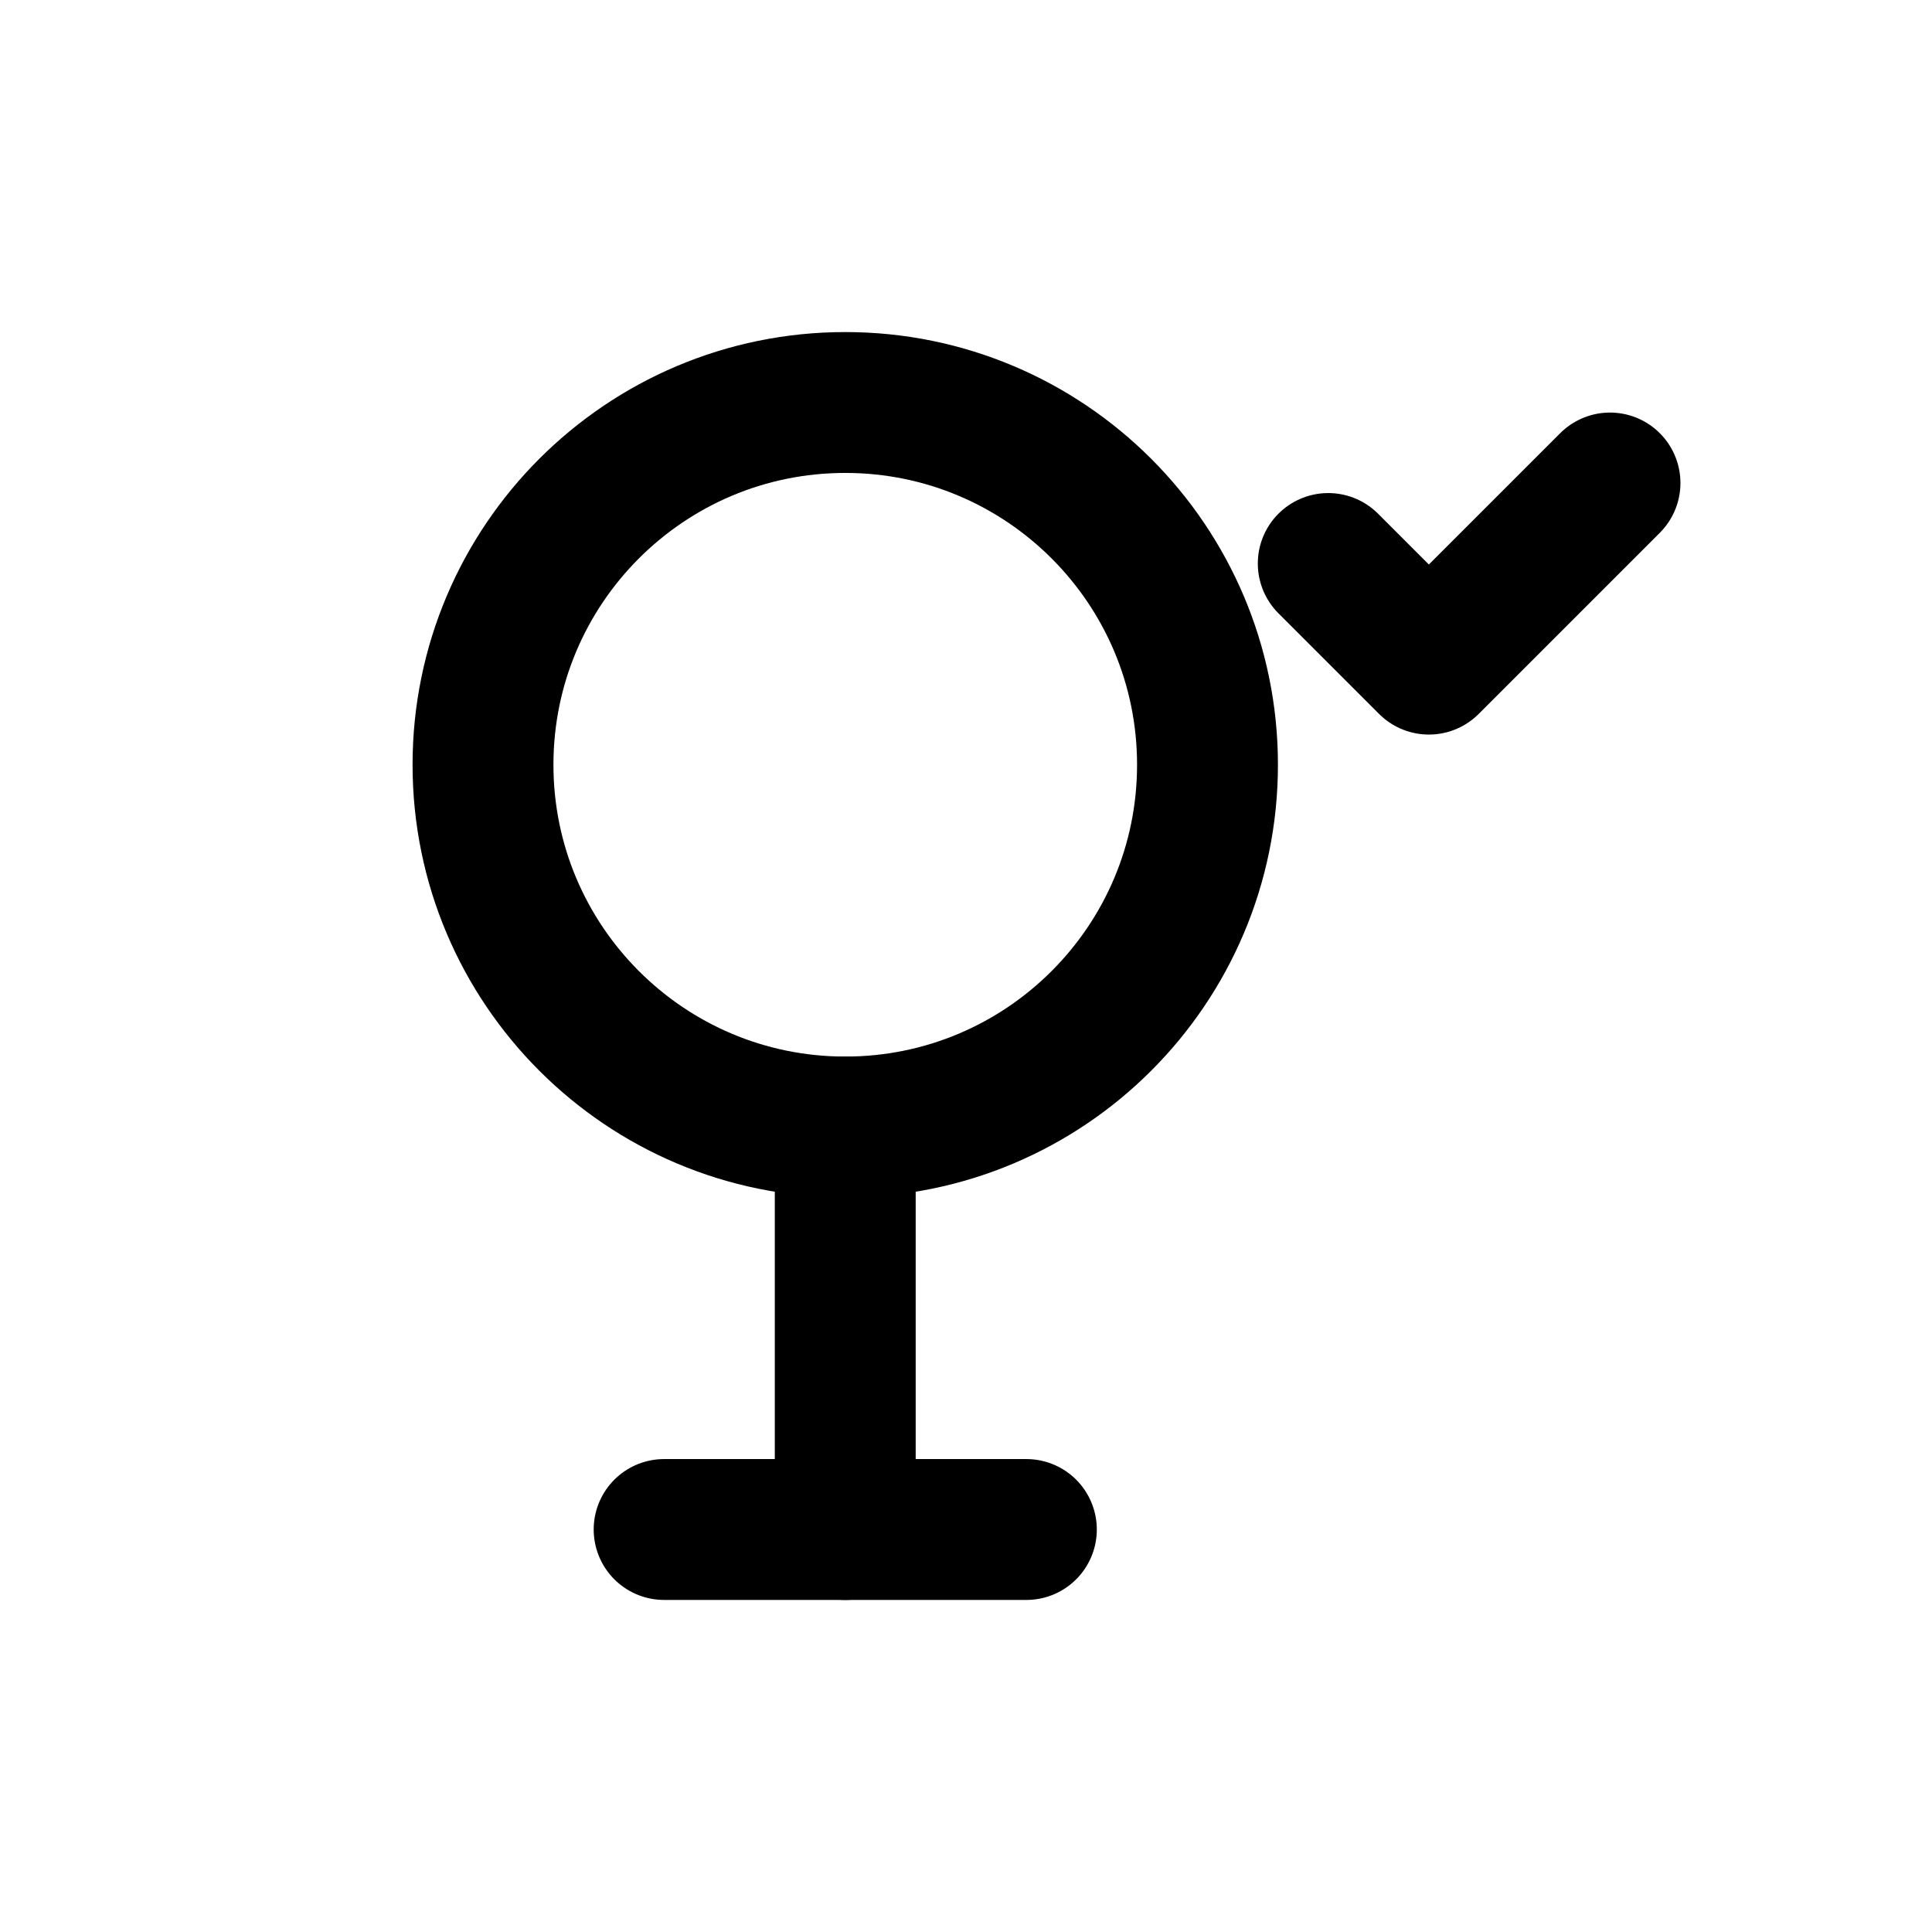
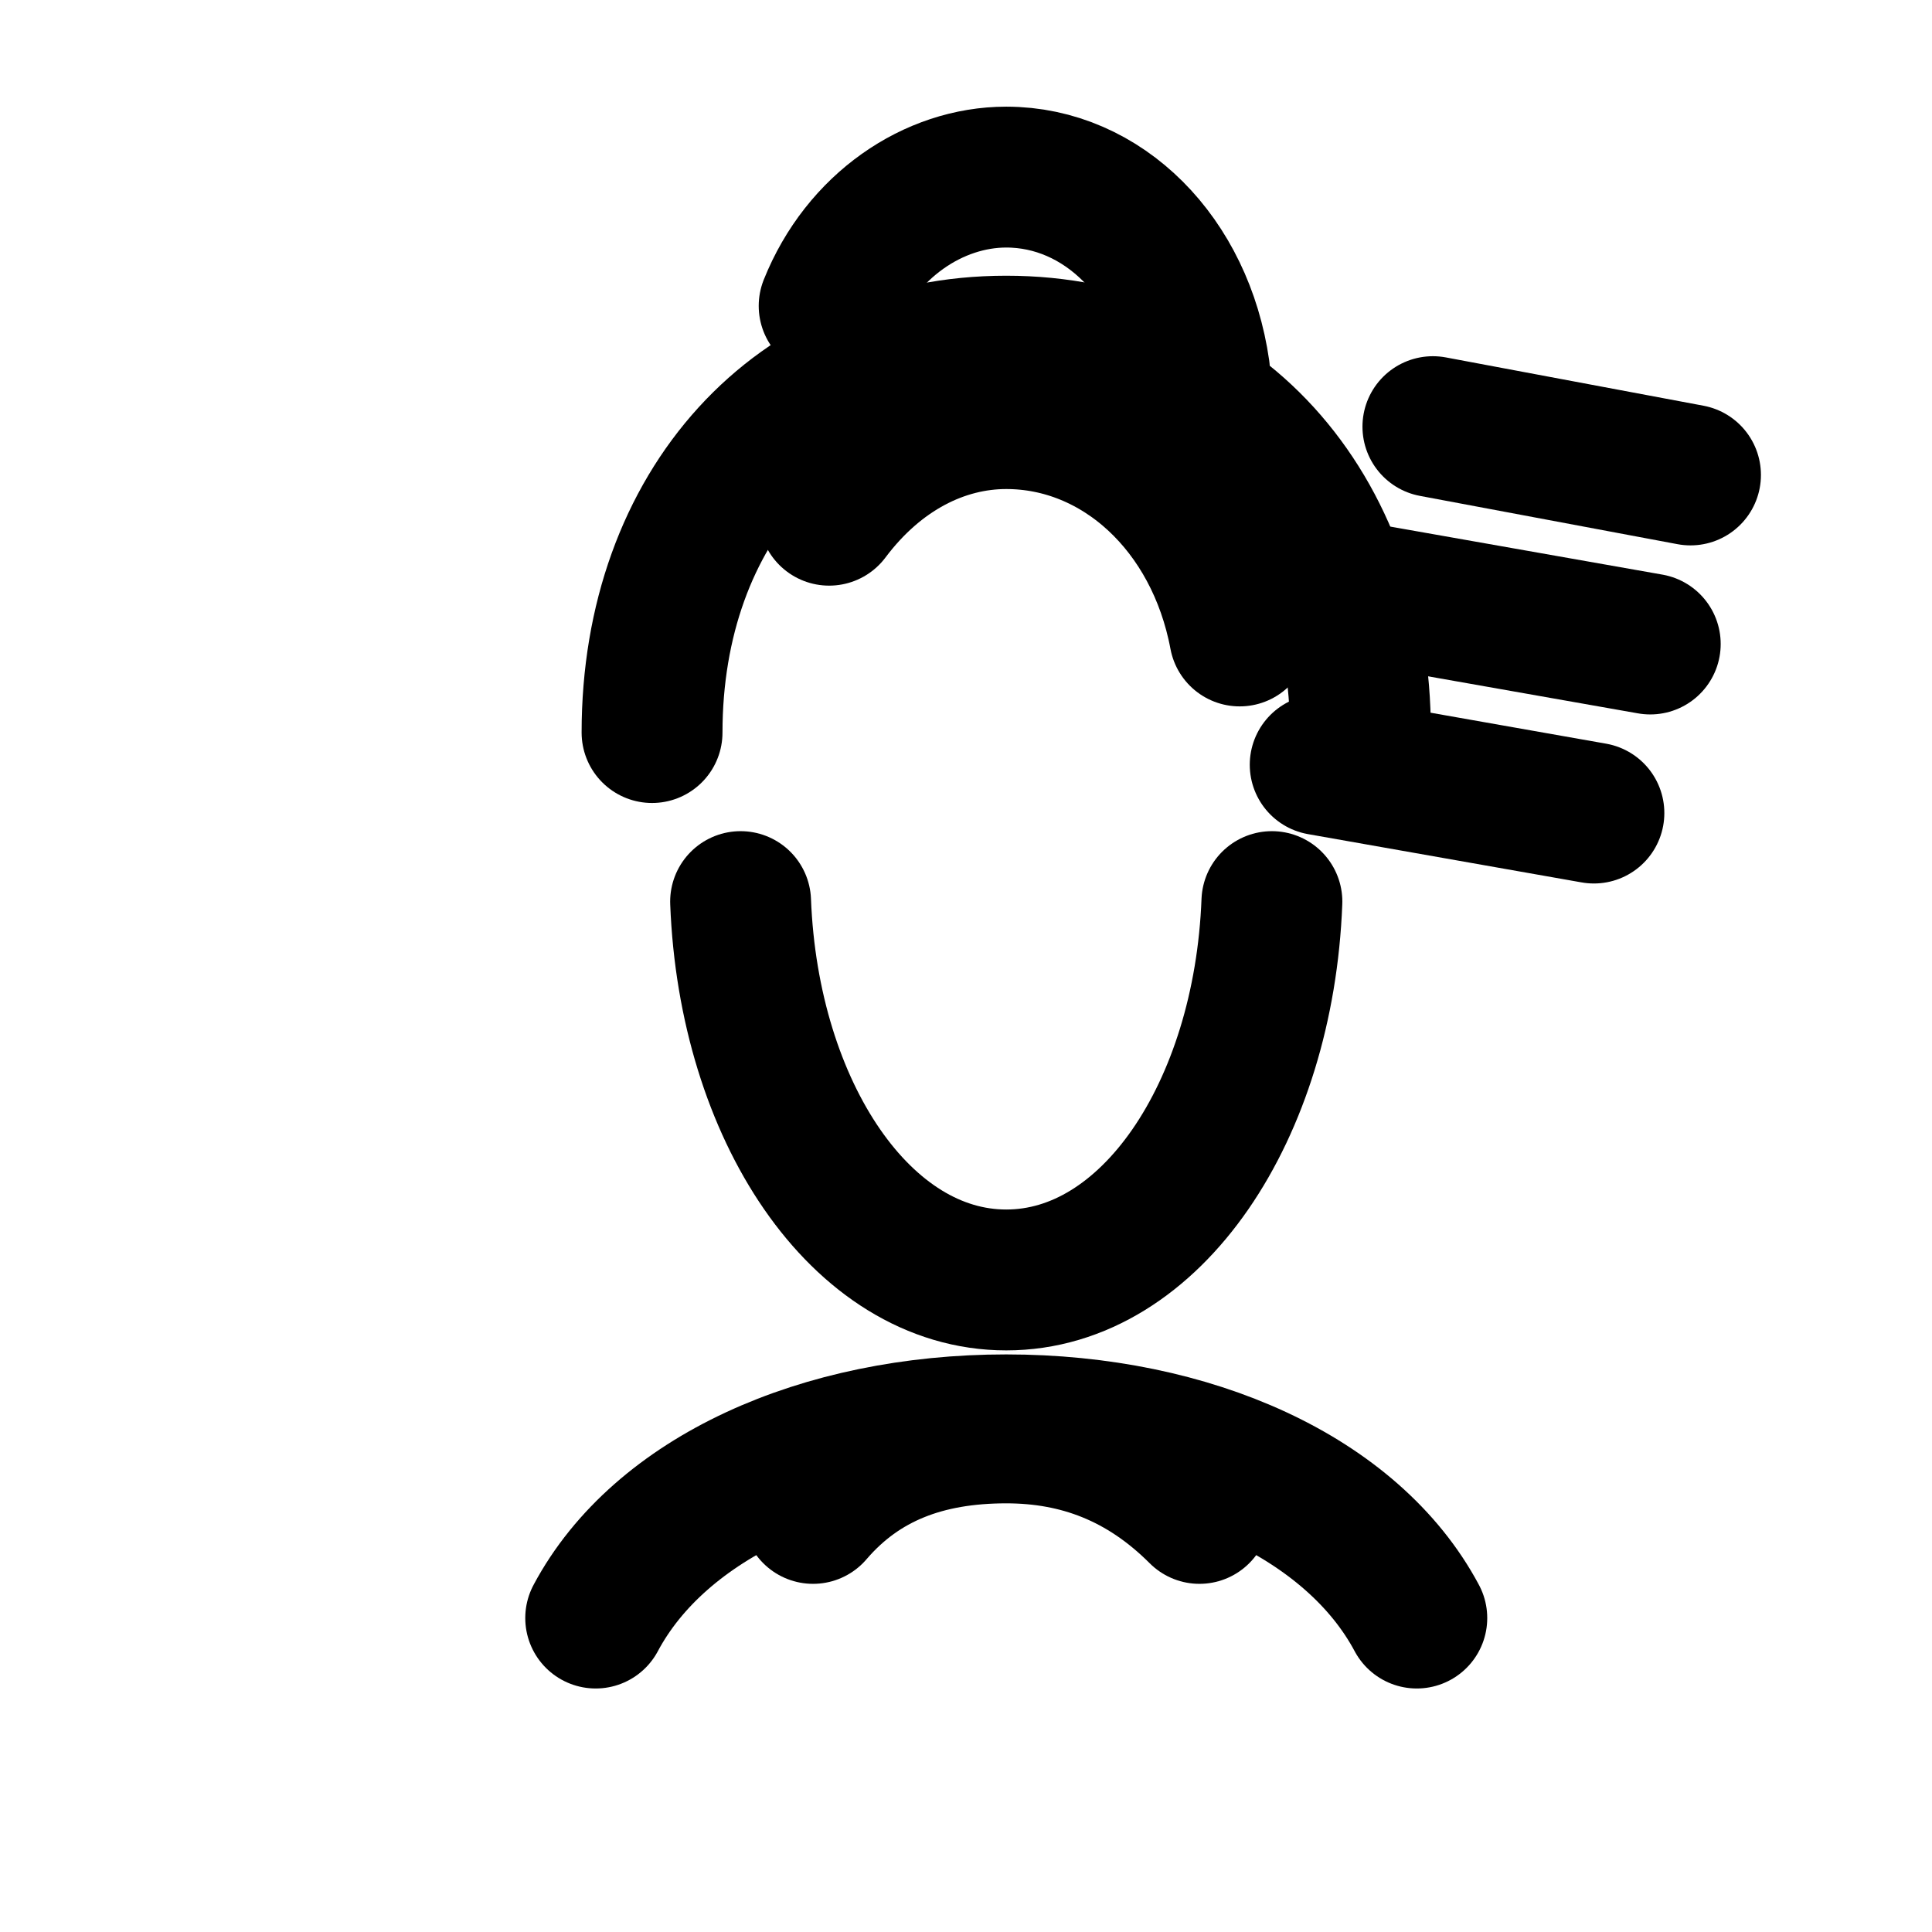
- <svg xmlns="http://www.w3.org/2000/svg" viewBox="0 0 24 24" fill="none" stroke="currentColor" stroke-width="1.75" stroke-linecap="round" stroke-linejoin="round">
-   <circle cx="10.5" cy="9.5" r="4.5" />
-   <path d="M10.5 14v5" />
-   <path d="M8.25 19h4.5" />
-   <path d="m16.5 7 1.25 1.25L20 6" />
+ <svg xmlns="http://www.w3.org/2000/svg" viewBox="0 0 24 24" fill="none" stroke="#000" stroke-width="1.75" stroke-linecap="round" stroke-linejoin="round">
+   <path d="M8.1 9.1c0-2.8 1.8-4.8 4.4-4.8s4.4 2 4.4 4.8" />
+   <path d="M10.3 6.4c.6-.8 1.4-1.2 2.2-1.2 1.4 0 2.6 1.1 2.9 2.7" />
+   <path d="M9.2 11.2c.1 2.6 1.5 4.7 3.3 4.7s3.2-2.1 3.3-4.7" />
+   <path d="M10.1 18.8c.6-.7 1.4-1 2.4-1 .9 0 1.7.3 2.4 1" />
+   <path d="M7.4 20.1c.8-1.5 2.8-2.4 5.1-2.4s4.3.9 5.1 2.4" />
+   <path d="M10.3 3.8c.4-1 1.3-1.6 2.2-1.6 1.2 0 2.2 1 2.4 2.4" />
+   <path d="M17.8 5.3 21 5.9" />
+   <path d="M17.1 7.4 20.5 8" />
+   <path d="M16.4 9.5 19.8 10.1" />
</svg>
